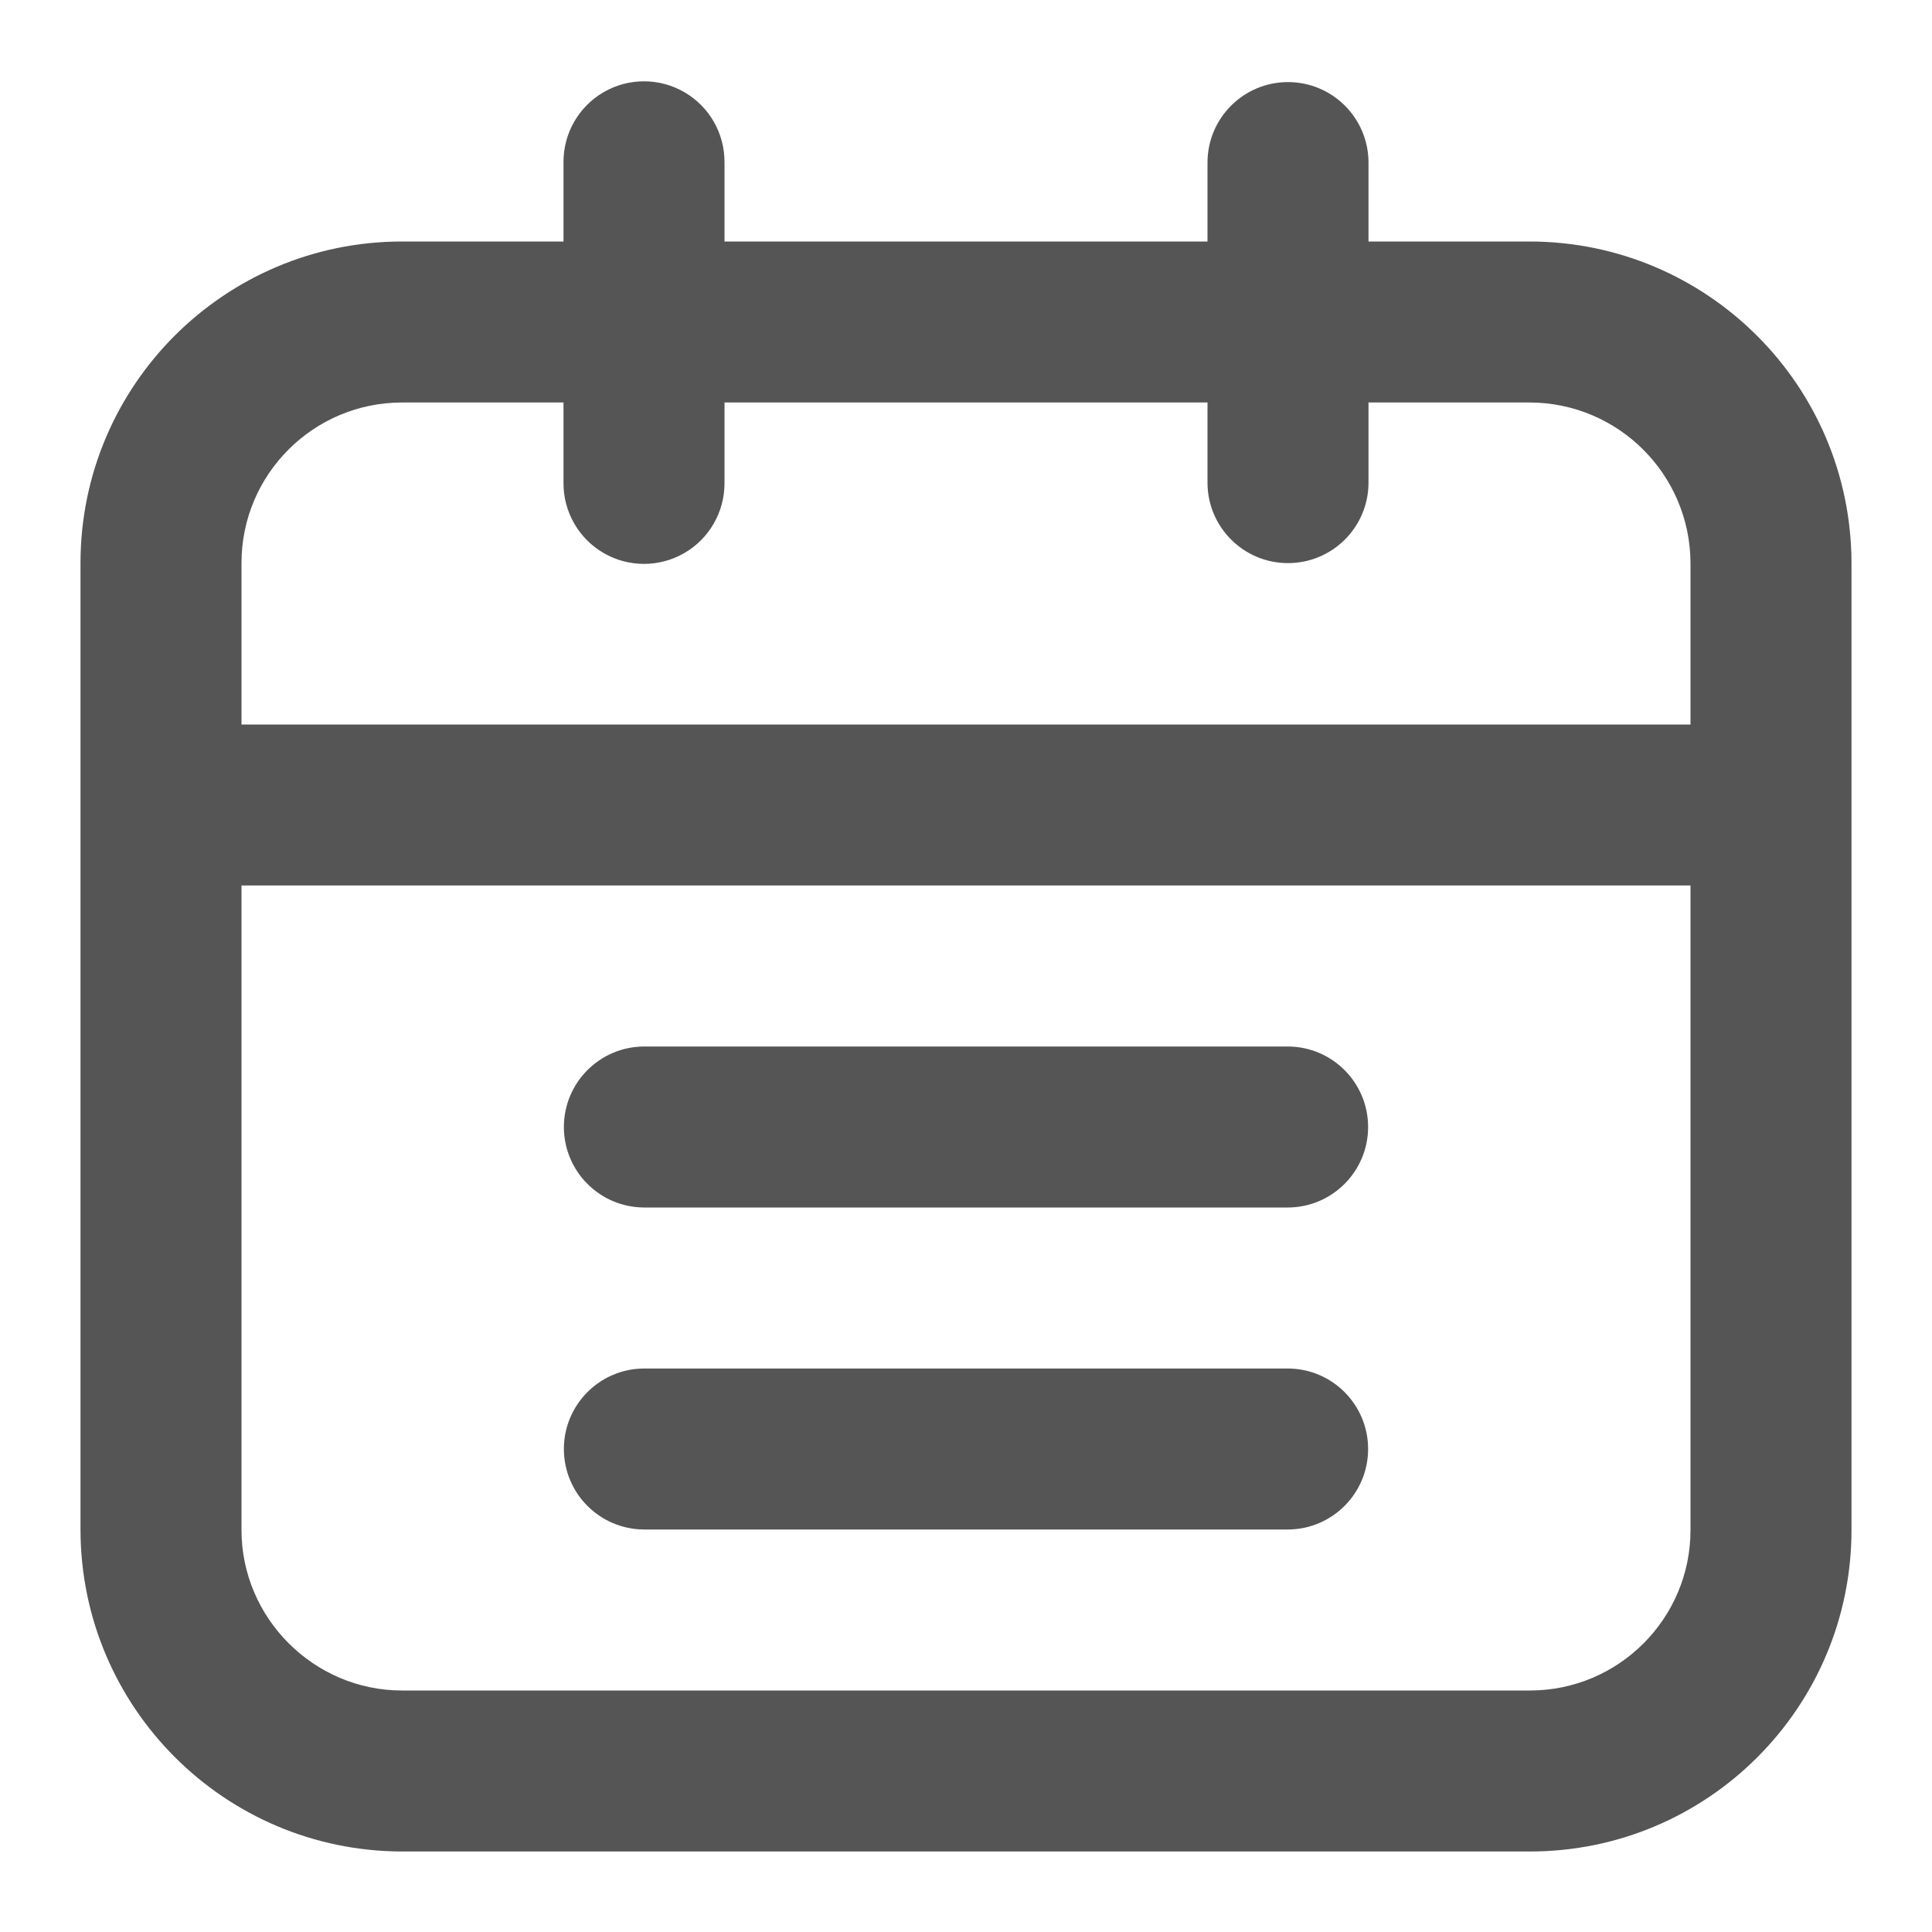
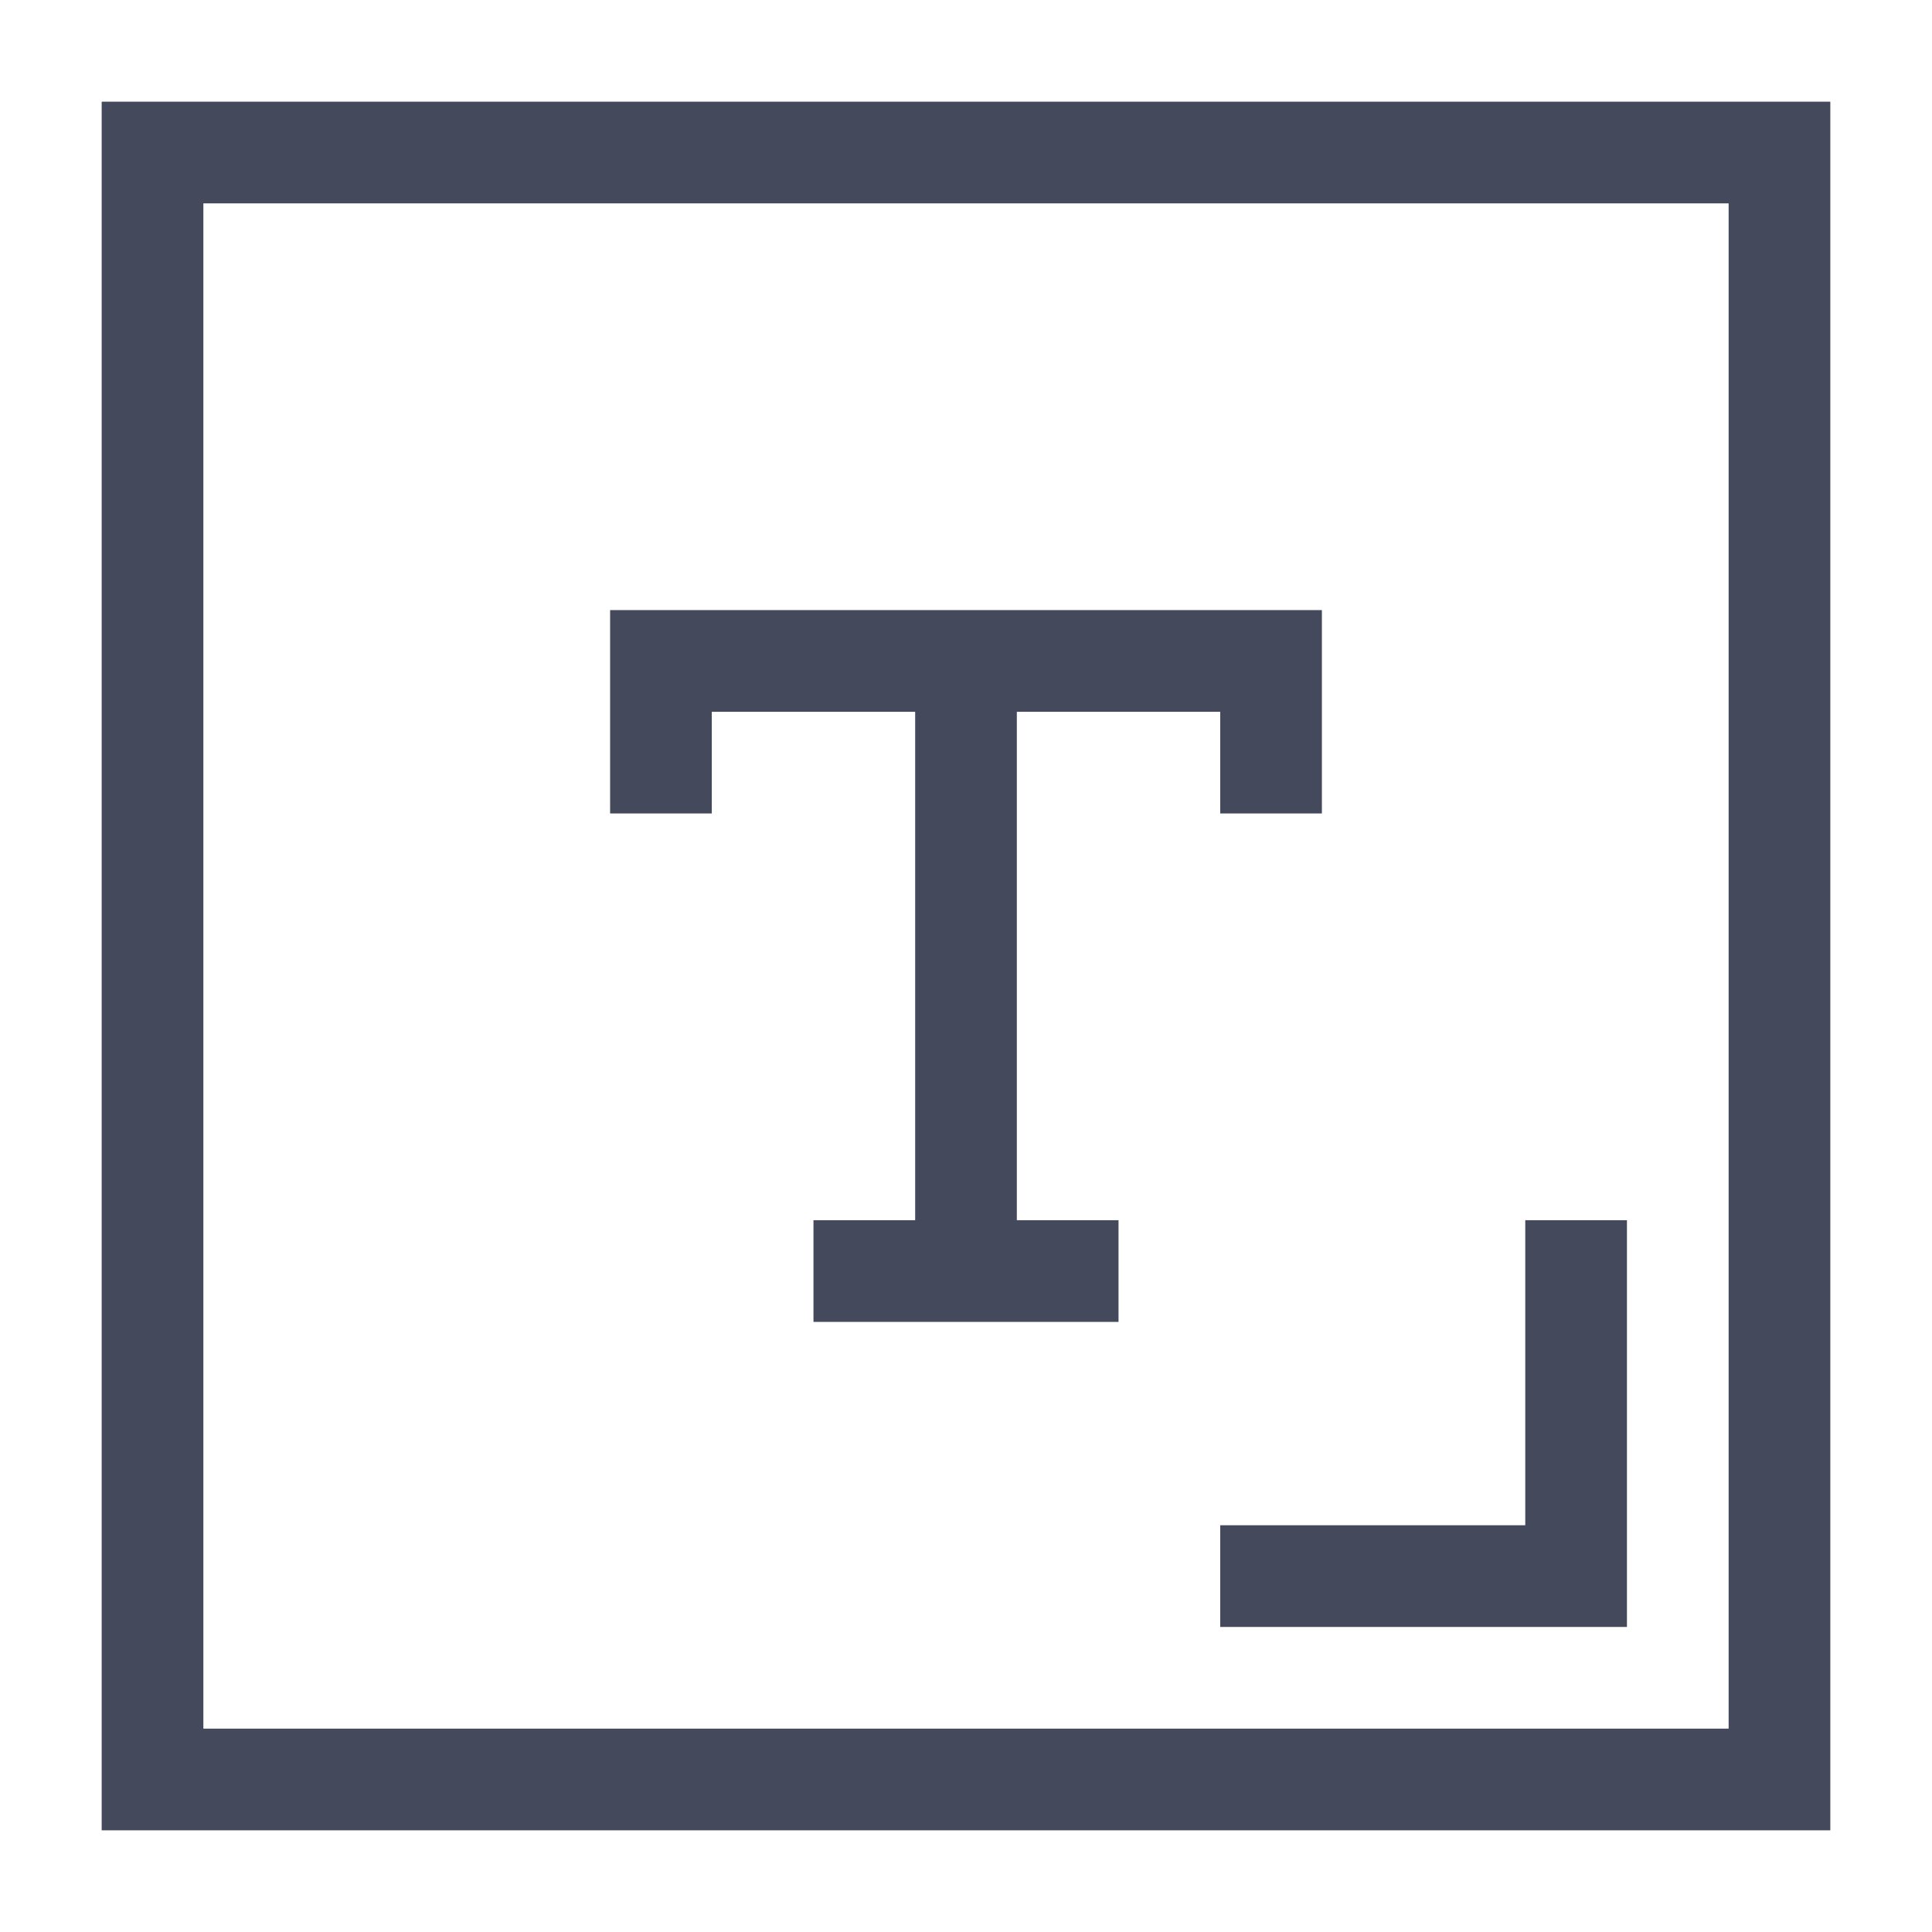
- <svg xmlns="http://www.w3.org/2000/svg" t="1628599609506" class="icon" viewBox="0 0 1024 1024" version="1.1" p-id="18341" width="200" height="200">
-   <defs>
-     <style type="text/css" />
-   </defs>
-   <path d="M640 213.333H384v42.667a42.667 42.667 0 1 1-85.333 0V213.333H213.077C166.144 213.333 128 251.435 128 298.368V384h768V298.368A85.419 85.419 0 0 0 810.923 213.333H725.333v42.667a42.667 42.667 0 0 1-85.333 0V213.333z m85.333-85.333h85.589A170.752 170.752 0 0 1 981.333 298.368v512.597A170.453 170.453 0 0 1 810.923 981.333H213.077A170.752 170.752 0 0 1 42.667 810.965V298.368A170.453 170.453 0 0 1 213.077 128H298.667v-42.027a42.667 42.667 0 1 1 85.333 0V128h256v-42.027a42.667 42.667 0 0 1 85.333 0V128z m170.667 341.333H128v341.632C128 857.6 166.315 896 213.077 896h597.845c46.933 0 85.077-38.101 85.077-85.035V469.333z" p-id="18342" fill="#555555" />
-   <path d="M341.333 640h341.333a42.667 42.667 0 0 0 0-85.333H341.333a42.667 42.667 0 0 0 0 85.333zM341.333 810.667h341.333a42.667 42.667 0 0 0 0-85.333H341.333a42.667 42.667 0 0 0 0 85.333z" p-id="18343" fill="#555555" />
+ <svg xmlns="http://www.w3.org/2000/svg" t="1663657447385" class="icon" viewBox="0 0 1024 1024" version="1.1" p-id="7063" width="200" height="200">
+   <path d="M970.105 970.105H53.895V53.895h916.211v916.211zM107.789 916.211h808.421V107.789H107.789v808.421z" fill="#444A5C" p-id="7064" />
+   <path d="M646.737 431.158V377.263h-107.789v269.474h53.895v53.895H431.158v-53.895h53.895V377.263H377.263v53.895H323.368V323.368h377.263v107.789h-53.895zM646.737 862.316v-53.895h161.684v-161.684h53.895v215.579h-215.579z" fill="#444A5C" p-id="7065" />
</svg>
